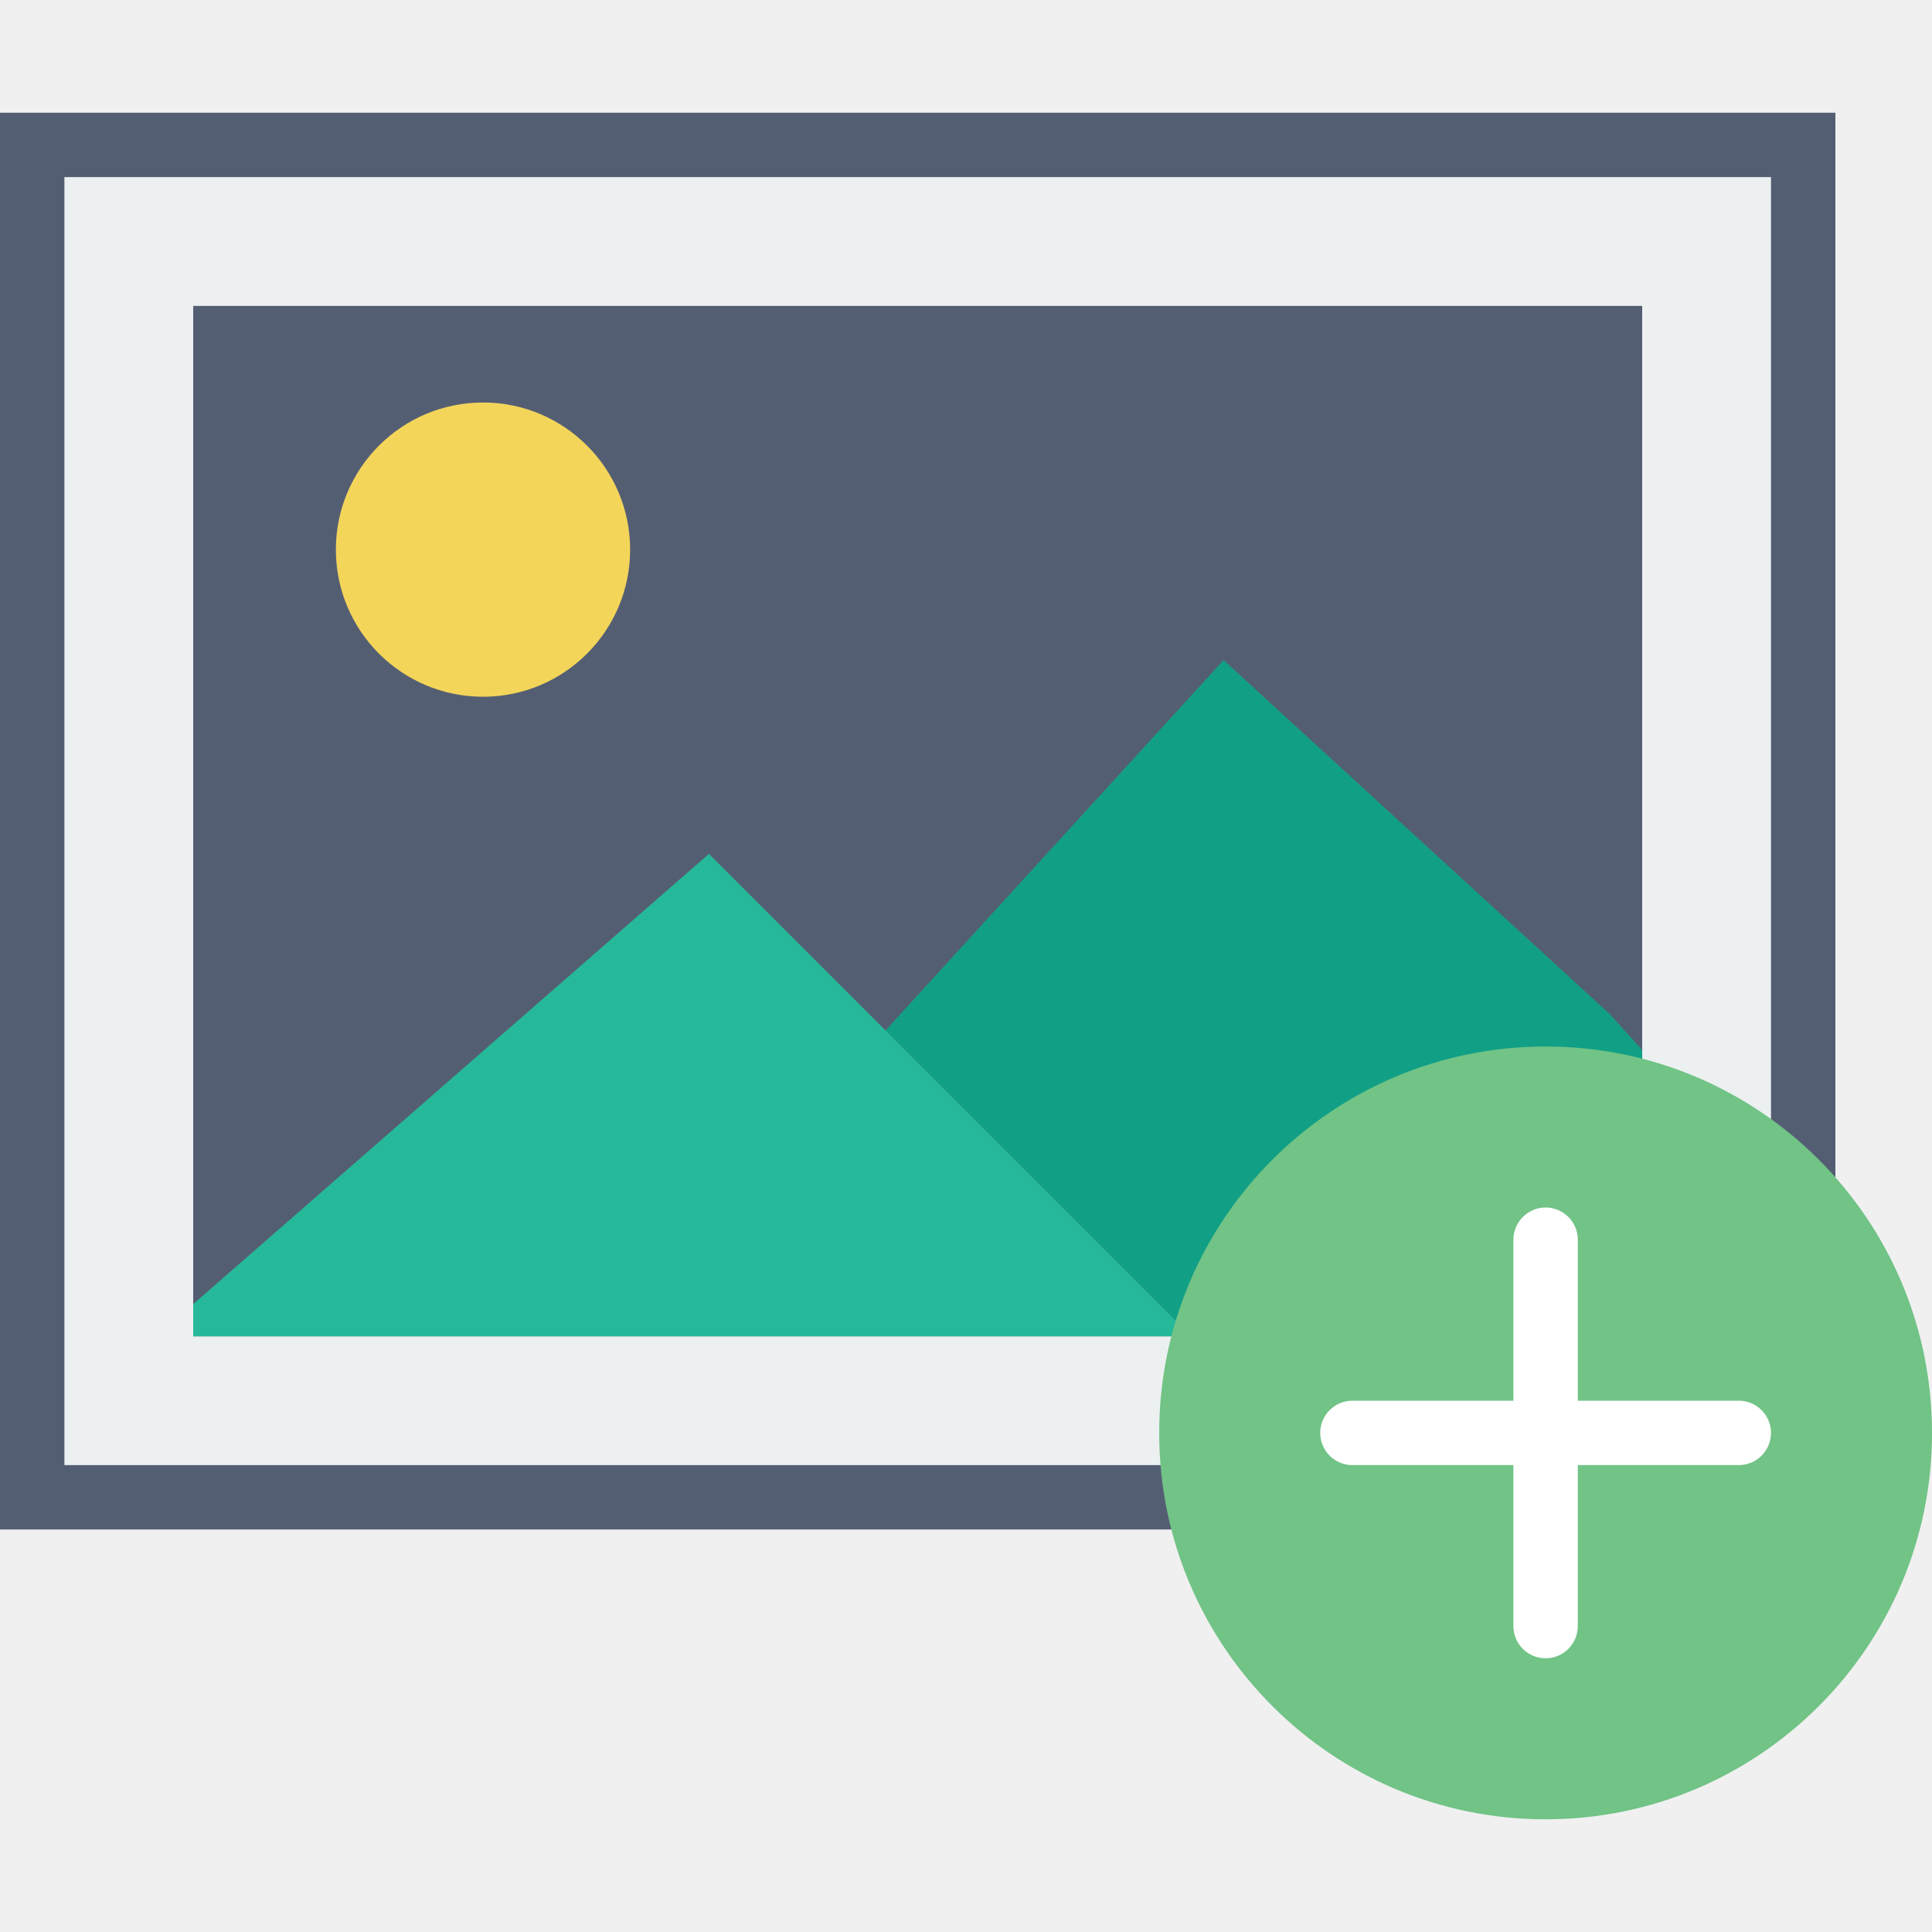
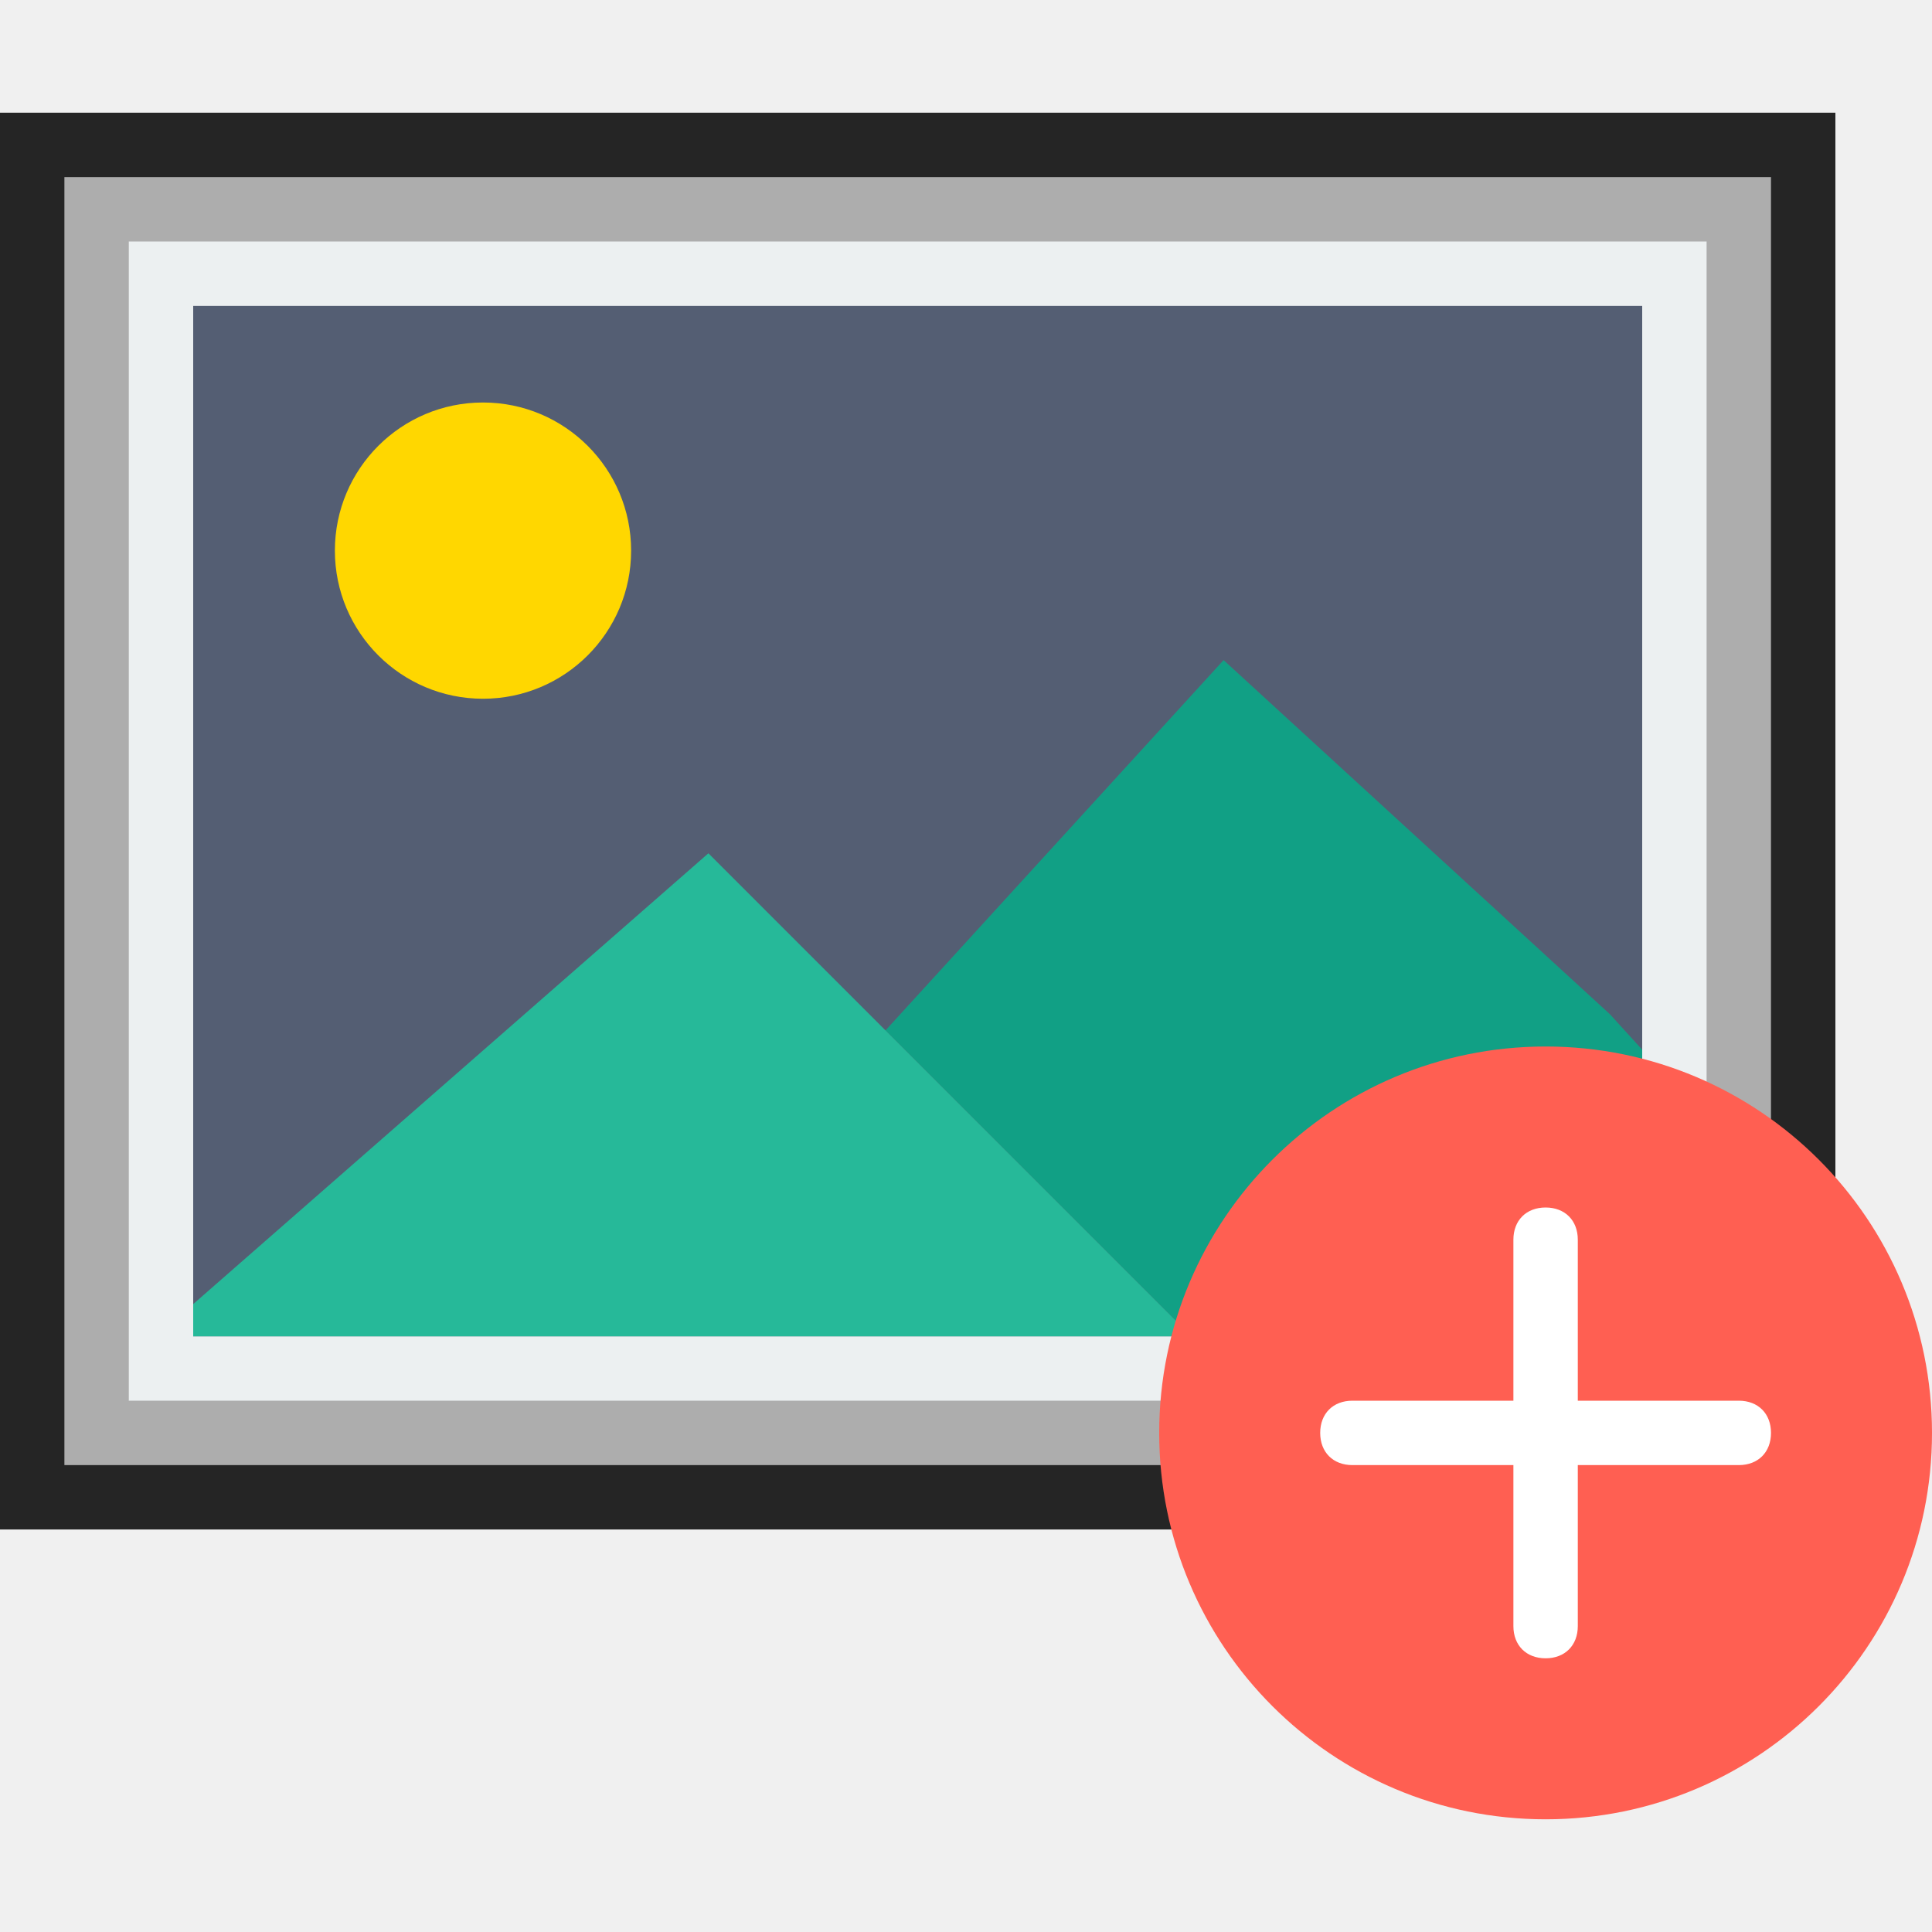
<svg xmlns="http://www.w3.org/2000/svg" version="1.1" id="Capa_1" x="0px" y="0px" viewBox="0 0 60 60" style="enable-background:new 0 0 60 60;" xml:space="preserve">
+   <style type="text/css">
+ 	.st0{fill:#ADADAD;}
+ 	.st1{fill:#252525;}
+ 	.st2{fill:#545E73;}
+ 	.st3{fill:#ECF0F1;}
+ 	.st4{fill:#FFD700;}
+ 	.st5{fill:#11A085;}
+ 	.st6{fill:#26B999;}
+ 	.st7{fill:#FF5F52;}
+ 	.st8{fill:#FFFFFF;}
+ </style>
  <g>
    <g>
-       <rect x="1" y="4.5" style="fill:#ECF0F1;" width="55" height="42" />
-       <path style="fill:#545E73;" d="M57,47.5H0v-44h57V47.5z M2,45.5h53v-40H2V45.5z" />
+       <rect x="1" y="4.5" class="st0" width="55" height="42" />
+       <path class="st1" d="M57,47.5H0v-44h57V47.5z M2,45.5h53v-40H2V45.5z" />
    </g>
    <g>
-       <rect x="5" y="8.5" style="fill:#545E73;" width="47" height="34" />
-       <path style="fill:#ECF0F1;" d="M53,43.5H4v-36h49V43.5z M6,41.5h45v-32H6V41.5z" />
+       <rect x="5" y="8.5" class="st2" width="47" height="34" />
+       <path class="st3" d="M53,43.5H4v-36h49V43.5z M6,41.5h45v-32H6V41.5z" />
    </g>
-     <circle style="fill:#F3D55A;" cx="15" cy="17.069" r="4.569" />
-     <polygon style="fill:#11A085;" points="51,32.611 50,31.5 38,20.5 27.5,32 32.983,37.483 37,41.5 51,41.5  " />
-     <polygon style="fill:#26B999;" points="6,41.5 37,41.5 32.983,37.483 22.017,26.517 6,40.5  " />
+     <circle class="st4" cx="15" cy="17.1" r="4.6" />
+     <polygon class="st5" points="51,32.6 50,31.5 38,20.5 27.5,32 33,37.5 37,41.5 51,41.5  " />
+     <polygon class="st6" points="6,41.5 37,41.5 33,37.5 22,26.5 6,40.5  " />
    <g>
-       <circle style="fill:#71C386;" cx="48" cy="44.5" r="12" />
-       <path style="fill:#FFFFFF;" d="M54,43.5h-5v-5c0-0.552-0.448-1-1-1s-1,0.448-1,1v5h-5c-0.552,0-1,0.448-1,1s0.448,1,1,1h5v5    c0,0.552,0.448,1,1,1s1-0.448,1-1v-5h5c0.552,0,1-0.448,1-1S54.552,43.5,54,43.5z" />
+       <circle class="st7" cx="48" cy="44.5" r="12" />
+       <path class="st8" d="M54,43.5h-5v-5c0-0.6-0.4-1-1-1s-1,0.4-1,1v5h-5c-0.6,0-1,0.4-1,1s0.4,1,1,1h5v5c0,0.6,0.4,1,1,1s1-0.4,1-1    v-5h5c0.6,0,1-0.4,1-1S54.6,43.5,54,43.5z" />
    </g>
  </g>
-   <g>
- </g>
-   <g>
- </g>
-   <g>
- </g>
-   <g>
- </g>
-   <g>
- </g>
-   <g>
- </g>
-   <g>
- </g>
-   <g>
- </g>
-   <g>
- </g>
-   <g>
- </g>
-   <g>
- </g>
-   <g>
- </g>
-   <g>
- </g>
-   <g>
- </g>
-   <g>
- </g>
</svg>
